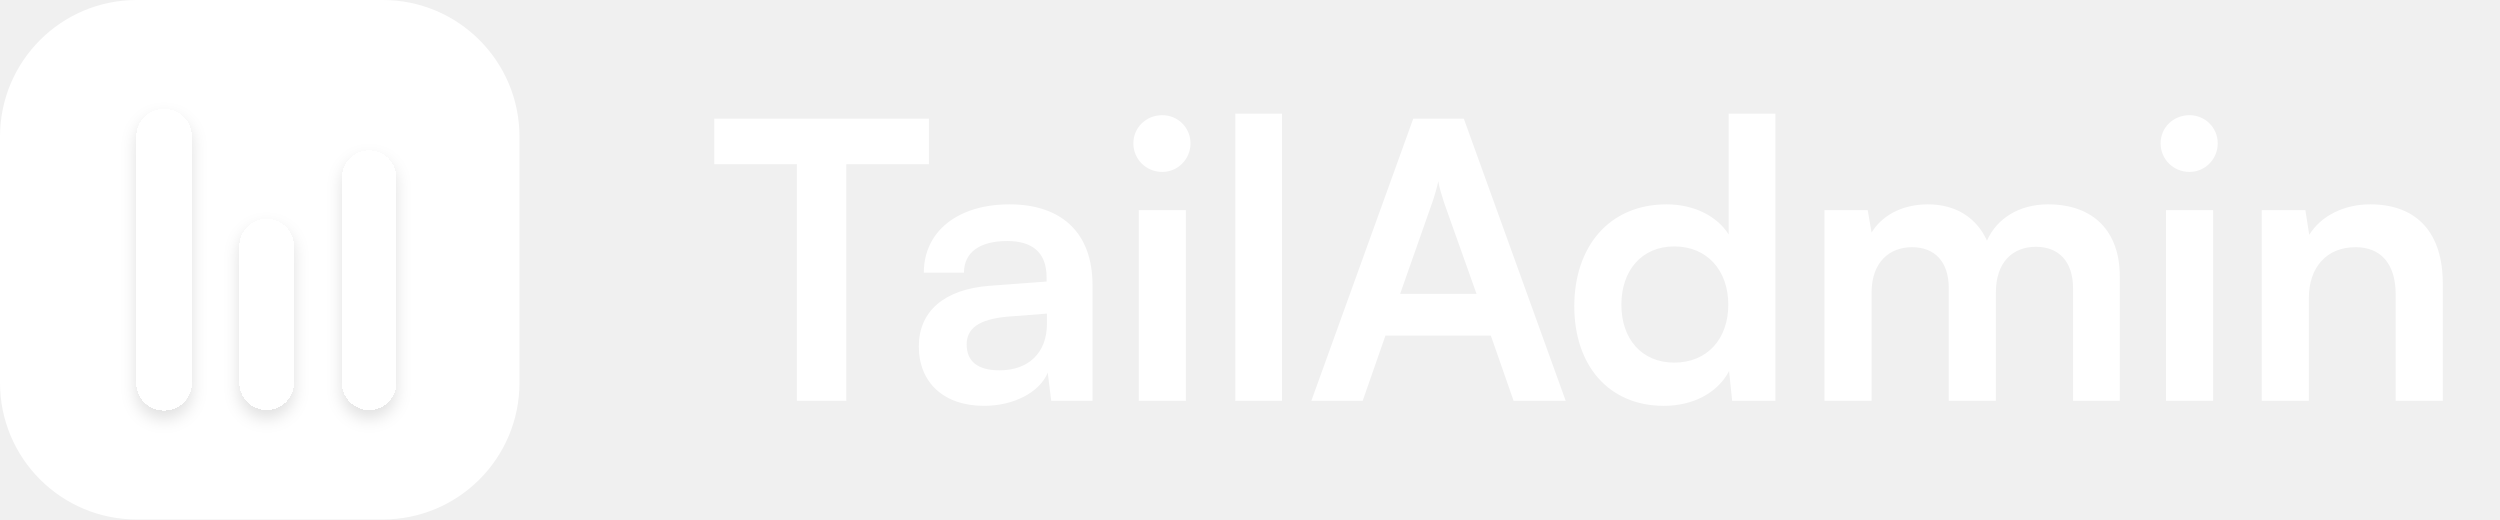
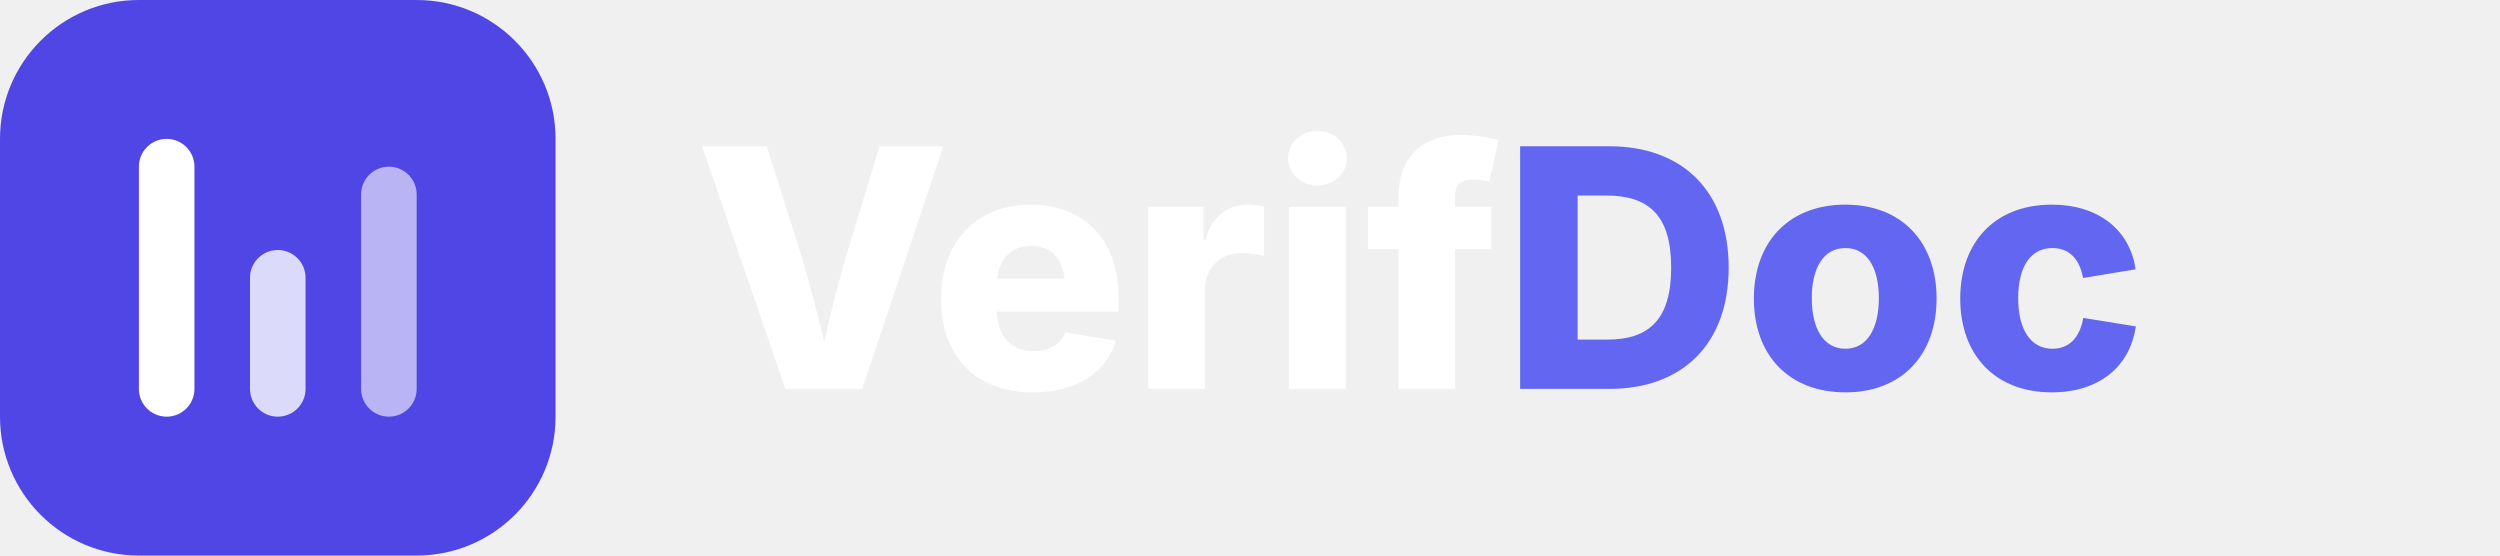
- <svg xmlns="http://www.w3.org/2000/svg" width="154" height="32" viewBox="0 0 154 32" fill="none">
-   <path d="M0 8.421C0 3.77 3.77 0 8.421 0H23.579C28.23 0 32 3.77 32 8.421V23.579C32 28.23 28.23 32 23.579 32H8.421C3.77 32 0 28.23 0 23.579V8.421Z" fill="#FFFFFF" />
-   <g filter="url(#filter0_d_1624_24907)">
-     <path d="M8.424 8.422C8.424 7.491 9.178 6.737 10.108 6.737V6.737C11.038 6.737 11.792 7.491 11.792 8.422V23.579C11.792 24.51 11.038 25.264 10.108 25.264V25.264C9.178 25.264 8.424 24.51 8.424 23.579V8.422Z" fill="white" />
-   </g>
-   <g filter="url(#filter1_d_1624_24907)">
-     <path d="M14.742 15.157C14.742 14.227 15.496 13.473 16.426 13.473V13.473C17.357 13.473 18.111 14.227 18.111 15.157V23.578C18.111 24.508 17.357 25.262 16.426 25.262V25.262C15.496 25.262 14.742 24.508 14.742 23.578V15.157Z" fill="white" fill-opacity="0.9" shape-rendering="crispEdges" />
-   </g>
-   <g filter="url(#filter2_d_1624_24907)">
-     <path d="M21.055 10.946C21.055 10.016 21.809 9.262 22.739 9.262V9.262C23.669 9.262 24.423 10.016 24.423 10.946V23.578C24.423 24.508 23.669 25.262 22.739 25.262V25.262C21.809 25.262 21.055 24.508 21.055 23.578V10.946Z" fill="white" fill-opacity="0.7" shape-rendering="crispEdges" />
-   </g>
-   <path d="M44 10.115H49.089V24.691H52.132V10.115H57.221V7.309H44V10.115Z" fill="#FFFFFF" />
-   <path d="M60.617 25C62.448 25 64.042 24.168 64.541 22.955L64.755 24.691H67.299V17.558C67.299 14.3 65.349 12.588 62.187 12.588C59.001 12.588 56.908 14.252 56.908 16.797H59.381C59.381 15.56 60.332 14.847 62.044 14.847C63.519 14.847 64.47 15.489 64.47 17.082V17.343L60.95 17.605C58.168 17.819 56.599 19.174 56.599 21.338C56.599 23.549 58.121 25 60.617 25ZM61.569 22.812C60.261 22.812 59.547 22.289 59.547 21.219C59.547 20.268 60.237 19.674 62.044 19.507L64.493 19.317V19.935C64.493 21.742 63.352 22.812 61.569 22.812Z" fill="#FFFFFF" />
-   <path d="M71.6 10.591C72.551 10.591 73.335 9.806 73.335 8.831C73.335 7.856 72.551 7.095 71.6 7.095C70.601 7.095 69.816 7.856 69.816 8.831C69.816 9.806 70.601 10.591 71.6 10.591ZM70.149 24.691H73.05V12.944H70.149V24.691Z" fill="#FFFFFF" />
-   <path d="M78.972 24.691V7H76.095V24.691H78.972Z" fill="#FFFFFF" />
-   <path d="M83.941 24.691L85.344 20.672H91.835L93.238 24.691H96.448L90.171 7.309H87.056L80.778 24.691H83.941ZM88.221 12.493C88.387 12.017 88.53 11.494 88.601 11.161C88.649 11.518 88.815 12.041 88.958 12.493L90.955 18.104H86.247L88.221 12.493Z" fill="#FFFFFF" />
-   <path d="M102.493 25C104.276 25 105.798 24.215 106.511 22.86L106.701 24.691H109.364V7H106.487V14.443C105.75 13.277 104.3 12.588 102.659 12.588C99.116 12.588 96.976 15.203 96.976 18.865C96.976 22.503 99.092 25 102.493 25ZM103.135 22.337C101.113 22.337 99.877 20.863 99.877 18.77C99.877 16.678 101.113 15.18 103.135 15.18C105.156 15.18 106.463 16.654 106.463 18.77C106.463 20.886 105.156 22.337 103.135 22.337Z" fill="#FFFFFF" />
-   <path d="M115.289 24.691V18.033C115.289 16.131 116.406 15.227 117.785 15.227C119.164 15.227 120.044 16.107 120.044 17.748V24.691H122.945V18.033C122.945 16.107 124.015 15.203 125.418 15.203C126.797 15.203 127.701 16.083 127.701 17.771V24.691H130.578V17.011C130.578 14.3 129.008 12.588 126.155 12.588C124.372 12.588 122.993 13.468 122.398 14.823C121.78 13.468 120.543 12.588 118.76 12.588C117.072 12.588 115.883 13.349 115.289 14.324L115.051 12.944H112.388V24.691H115.289Z" fill="#FFFFFF" />
-   <path d="M134.876 10.591C135.827 10.591 136.612 9.806 136.612 8.831C136.612 7.856 135.827 7.095 134.876 7.095C133.877 7.095 133.093 7.856 133.093 8.831C133.093 9.806 133.877 10.591 134.876 10.591ZM133.426 24.691H136.327V12.944H133.426V24.691Z" fill="#FFFFFF" />
-   <path d="M142.225 24.691V18.366C142.225 16.464 143.318 15.227 145.102 15.227C146.6 15.227 147.575 16.178 147.575 18.152V24.691H150.476V17.462C150.476 14.419 148.954 12.588 146.005 12.588C144.412 12.588 142.985 13.277 142.248 14.466L142.011 12.944H139.324V24.691H142.225Z" fill="#FFFFFF" />
-   <defs>
-     <filter id="filter0_d_1624_24907" x="7.424" y="6.237" width="5.368" height="20.526" filterUnits="userSpaceOnUse" color-interpolation-filters="sRGB">
-       <feFlood flood-opacity="0" result="BackgroundImageFix" />
-       <feColorMatrix in="SourceAlpha" type="matrix" values="0 0 0 0 0 0 0 0 0 0 0 0 0 0 0 0 0 0 127 0" result="hardAlpha" />
-       <feOffset dy="0.5" />
-       <feGaussianBlur stdDeviation="0.5" />
-       <feComposite in2="hardAlpha" operator="out" />
-       <feColorMatrix type="matrix" values="0 0 0 0 0 0 0 0 0 0 0 0 0 0 0 0 0 0 0.12 0" />
-       <feBlend mode="normal" in2="BackgroundImageFix" result="effect1_dropShadow_1624_24907" />
-       <feBlend mode="normal" in="SourceGraphic" in2="effect1_dropShadow_1624_24907" result="shape" />
-     </filter>
-     <filter id="filter1_d_1624_24907" x="13.742" y="12.973" width="5.368" height="13.79" filterUnits="userSpaceOnUse" color-interpolation-filters="sRGB">
-       <feFlood flood-opacity="0" result="BackgroundImageFix" />
-       <feColorMatrix in="SourceAlpha" type="matrix" values="0 0 0 0 0 0 0 0 0 0 0 0 0 0 0 0 0 0 127 0" result="hardAlpha" />
-       <feOffset dy="0.5" />
-       <feGaussianBlur stdDeviation="0.5" />
-       <feComposite in2="hardAlpha" operator="out" />
-       <feColorMatrix type="matrix" values="0 0 0 0 0 0 0 0 0 0 0 0 0 0 0 0 0 0 0.12 0" />
-       <feBlend mode="normal" in2="BackgroundImageFix" result="effect1_dropShadow_1624_24907" />
-       <feBlend mode="normal" in="SourceGraphic" in2="effect1_dropShadow_1624_24907" result="shape" />
-     </filter>
-     <filter id="filter2_d_1624_24907" x="20.055" y="8.762" width="5.368" height="18" filterUnits="userSpaceOnUse" color-interpolation-filters="sRGB">
-       <feFlood flood-opacity="0" result="BackgroundImageFix" />
-       <feColorMatrix in="SourceAlpha" type="matrix" values="0 0 0 0 0 0 0 0 0 0 0 0 0 0 0 0 0 0 127 0" result="hardAlpha" />
-       <feOffset dy="0.5" />
-       <feGaussianBlur stdDeviation="0.5" />
-       <feComposite in2="hardAlpha" operator="out" />
-       <feColorMatrix type="matrix" values="0 0 0 0 0 0 0 0 0 0 0 0 0 0 0 0 0 0 0.12 0" />
-       <feBlend mode="normal" in2="BackgroundImageFix" result="effect1_dropShadow_1624_24907" />
-       <feBlend mode="normal" in="SourceGraphic" in2="effect1_dropShadow_1624_24907" result="shape" />
-     </filter>
-   </defs>
+ <svg xmlns="http://www.w3.org/2000/svg" width="180" height="40" viewBox="0 0 180 40" fill="none">
+   <rect width="40" height="40" rx="10" fill="#4F46E5" />
+   <rect x="10" y="10" width="4" height="20" rx="2" fill="white" />
+   <rect x="18" y="18" width="4" height="12" rx="2" fill="white" fill-opacity="0.8" />
+   <rect x="26" y="12" width="4" height="18" rx="2" fill="white" fill-opacity="0.6" />
+   <text x="50" y="28" font-family="Inter, sans-serif" font-weight="800" font-size="24" fill="white">Verif<tspan fill="#6366F1">Doc</tspan>
+   </text>
</svg>
